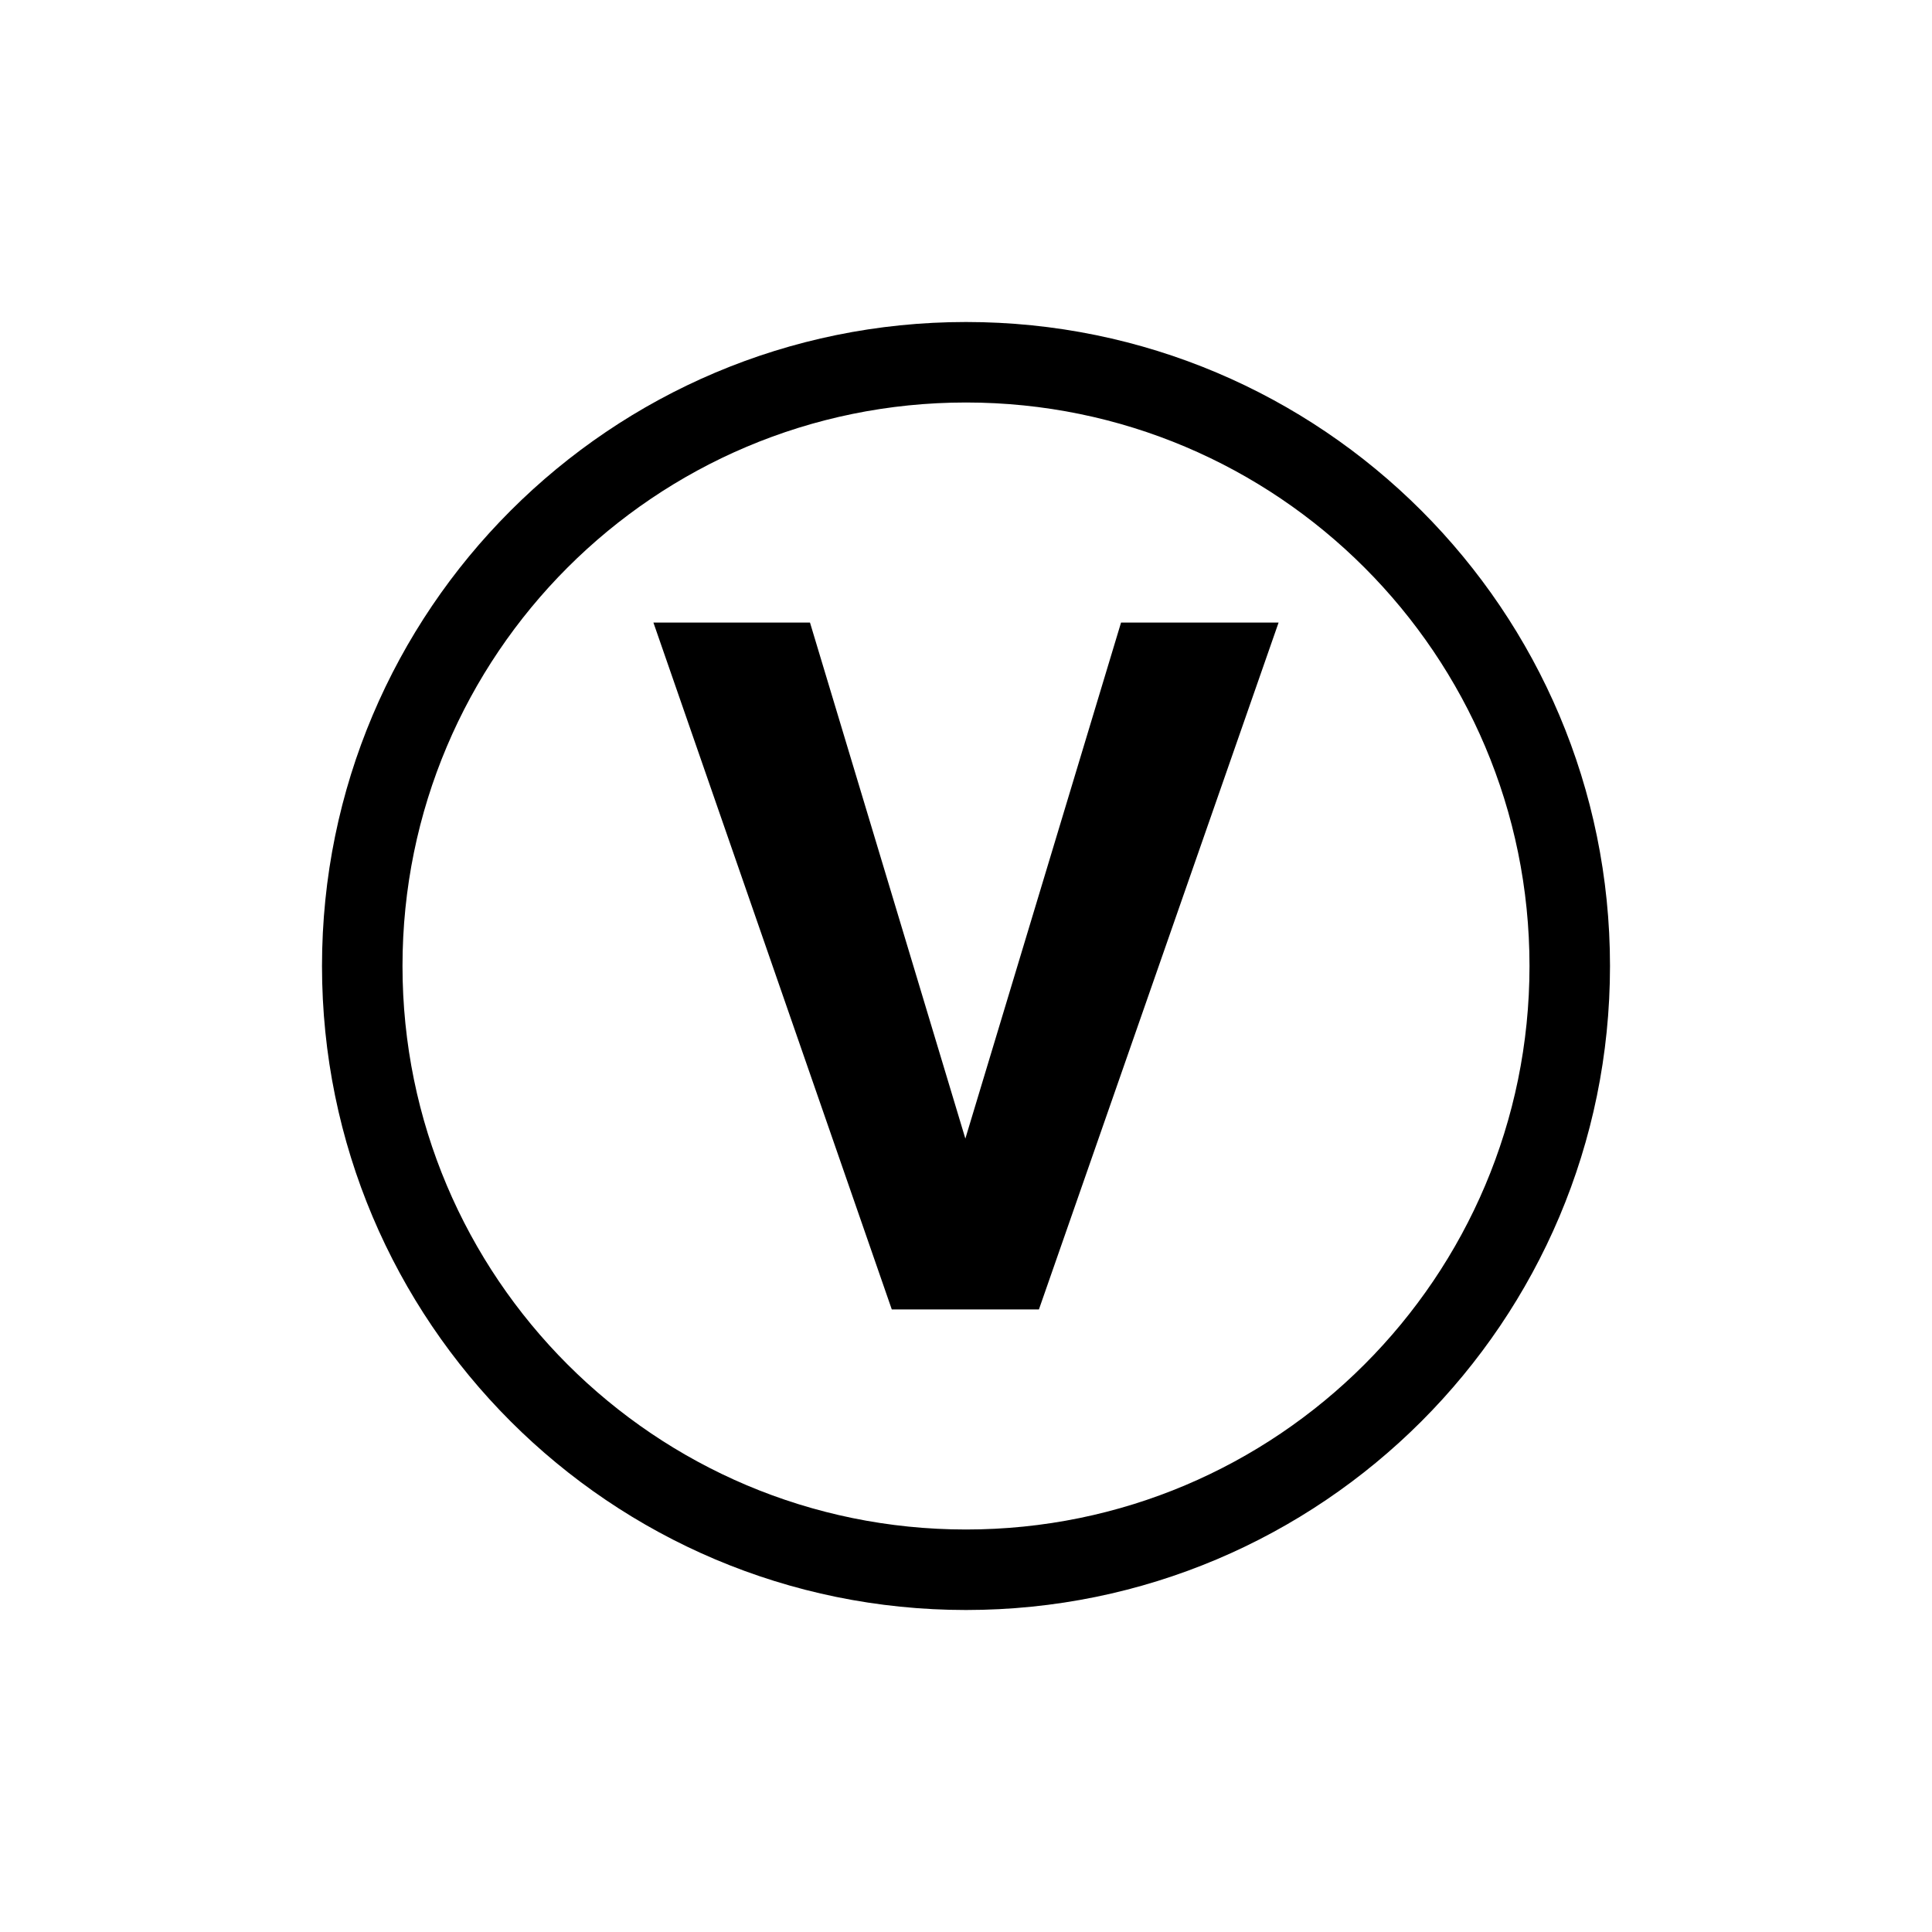
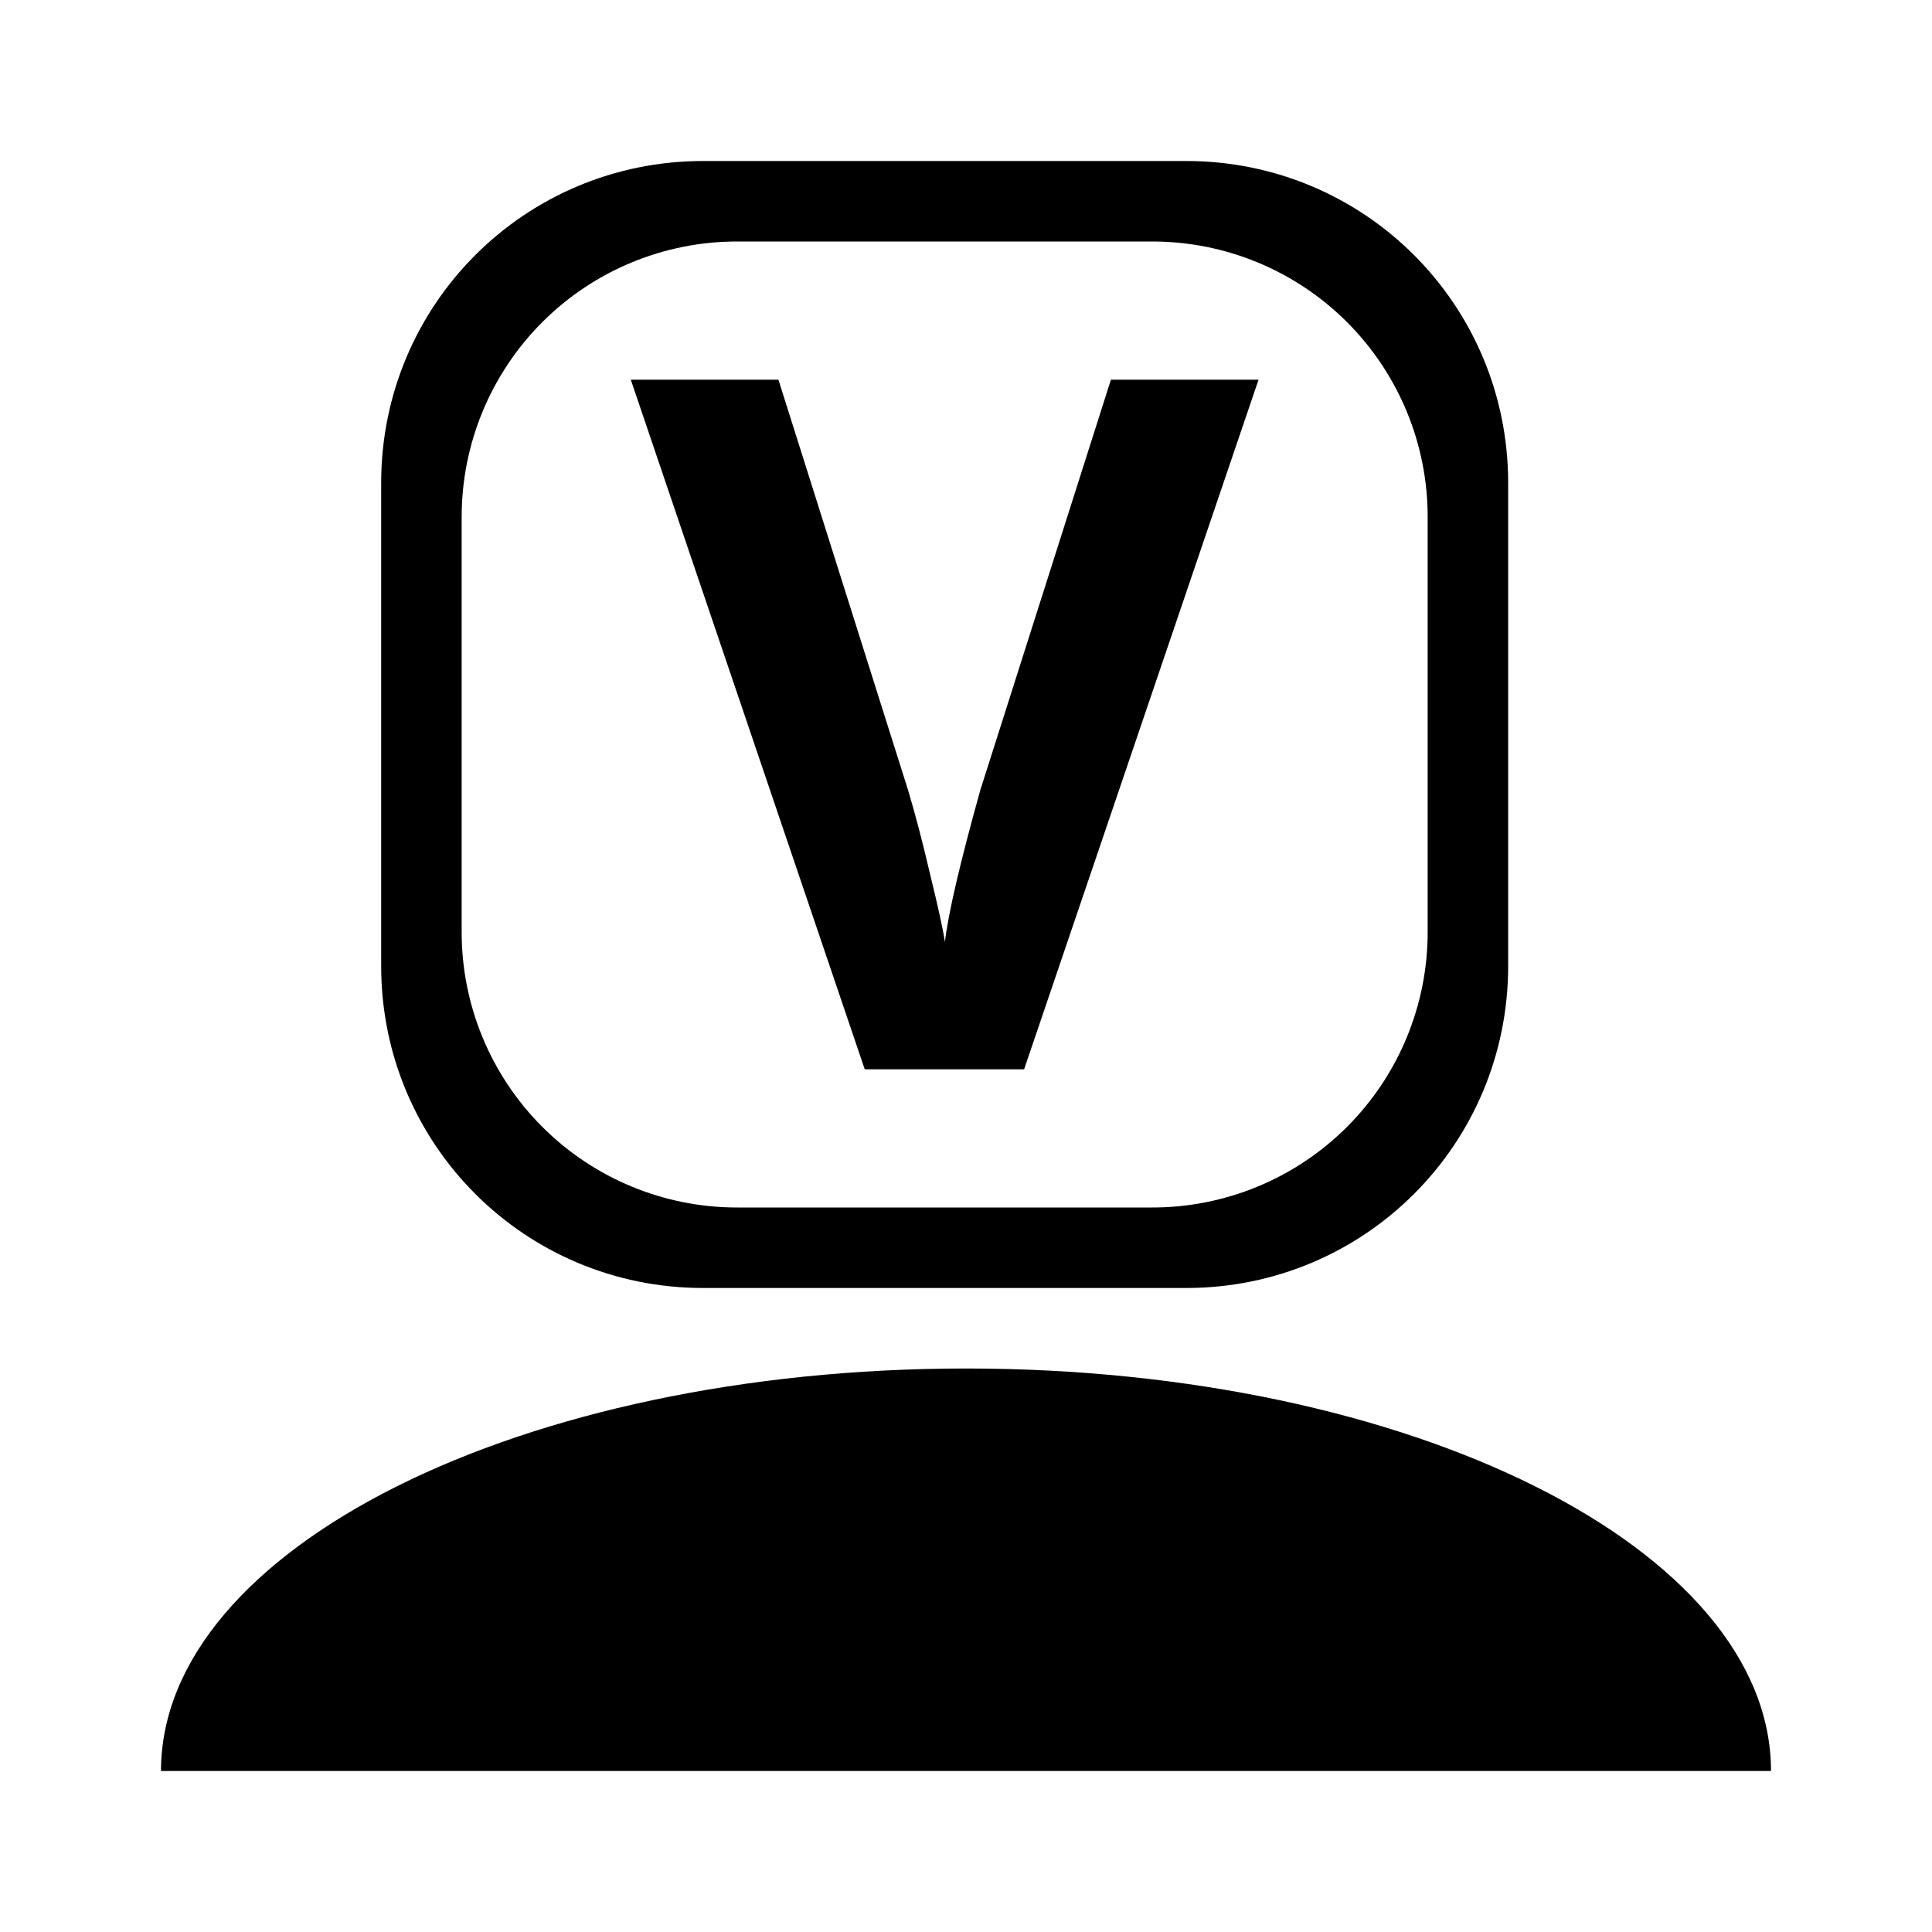
<svg xmlns="http://www.w3.org/2000/svg" width="24" height="24">
-   <g paint-order="markers stroke fill">
-     <path d="M12 4a8 8 0 0 0-8 8 8 8 0 0 0 8 8 8 8 0 0 0 8-8 8 8 0 0 0-8-8zm0 1a7 7 0 0 1 7 7 7 7 0 0 1-7 7 7 7 0 0 1-7-7 7 7 0 0 1 7-7z" />
-     <path d="M8.117 7.734l2.961 8.532h1.828l2.977-8.532h-1.957l-1.934 6.41-1.93-6.41z" />
-   </g>
+   <path d="M12 17a10 5 0 0 0-10 5h20a10 5 0 0 0-10-5z" />
+   <path d="M8.735 2c-2.216 0-4 1.784-4 4v6c0 2.216 1.784 4 4 4h6c2.216 0 4-1.784 4-4V6c0-2.216-1.784-4-4-4zm.428 1h5.144a3.42 3.42 0 0 1 3.428 3.428v5.144A3.42 3.42 0 0 1 14.307 15H9.163a3.42 3.42 0 0 1-3.428-3.428V6.428A3.42 3.42 0 0 1 9.163 3z" paint-order="markers stroke fill" />
+   <path style="line-height:1.25;-inkscape-font-specification:'Open Sans Bold'" d="M13.8 4.717h1.834l-2.912 8.566h-1.98L7.836 4.717H9.67l1.61 5.097q.136.452.276 1.055.147.598.182.832.064-.539.44-1.887z" font-weight="700" font-size="12" font-family="Open Sans" letter-spacing="0" word-spacing="0" />
</svg>
